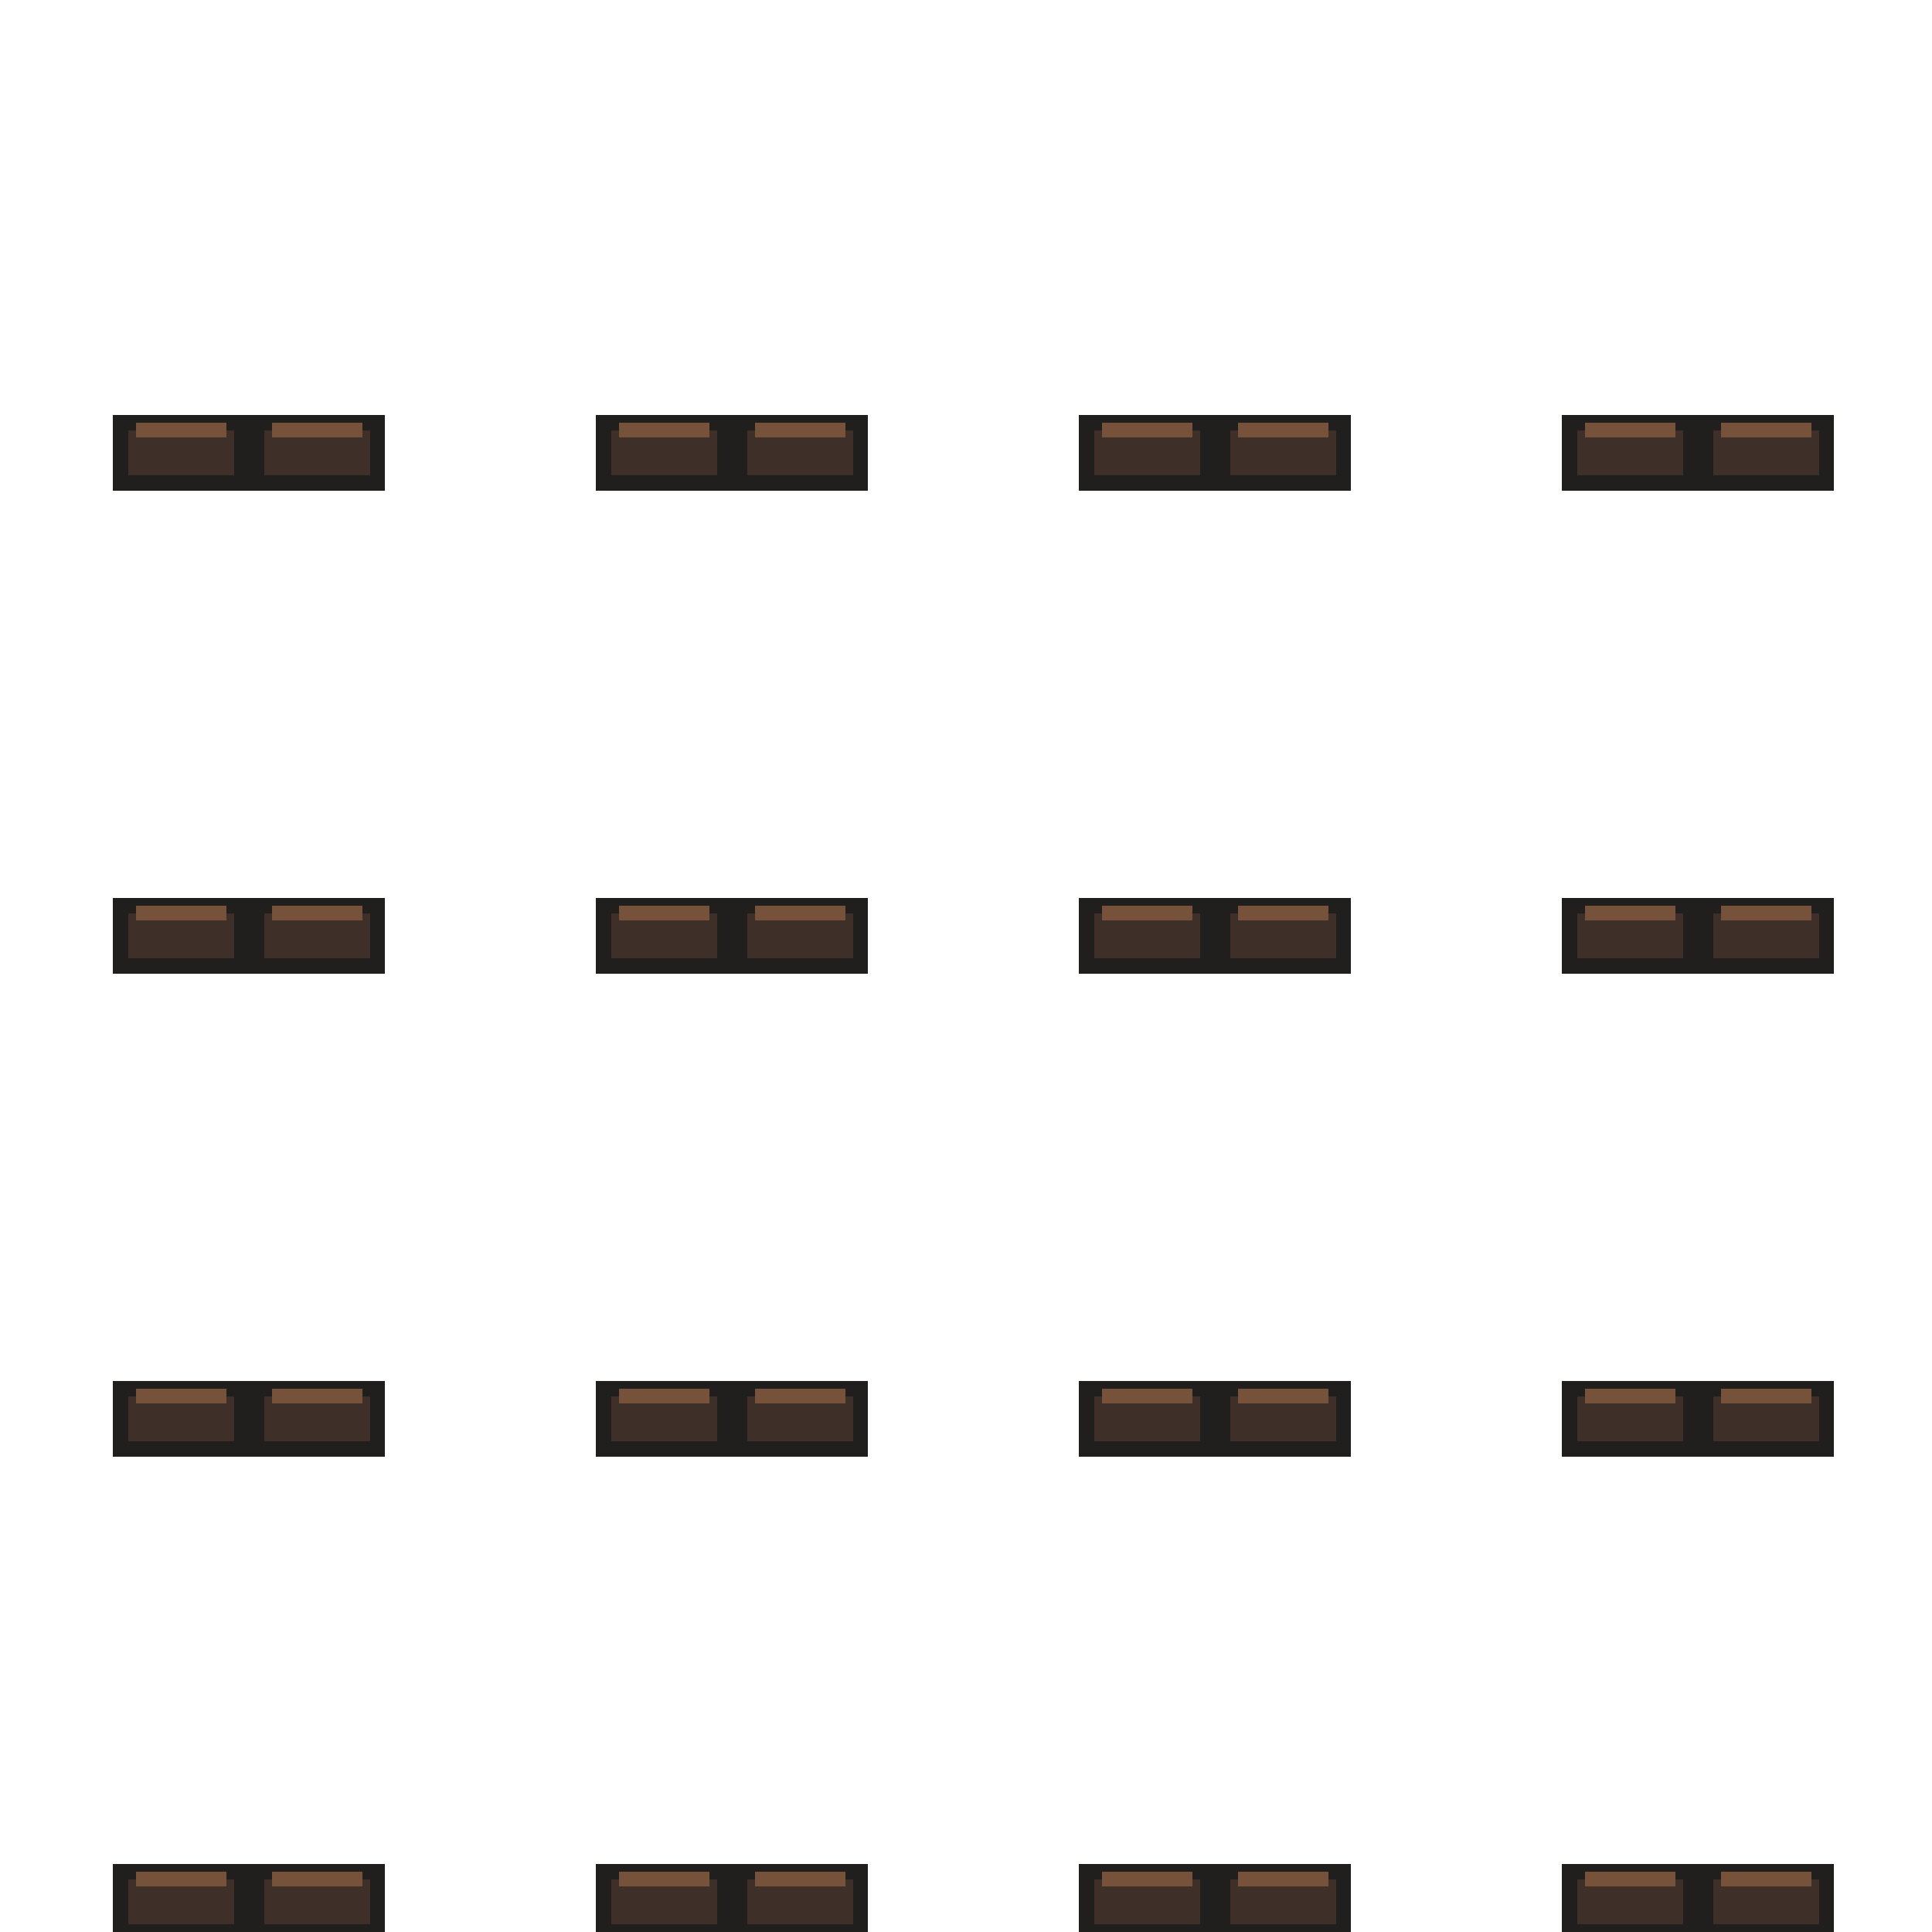
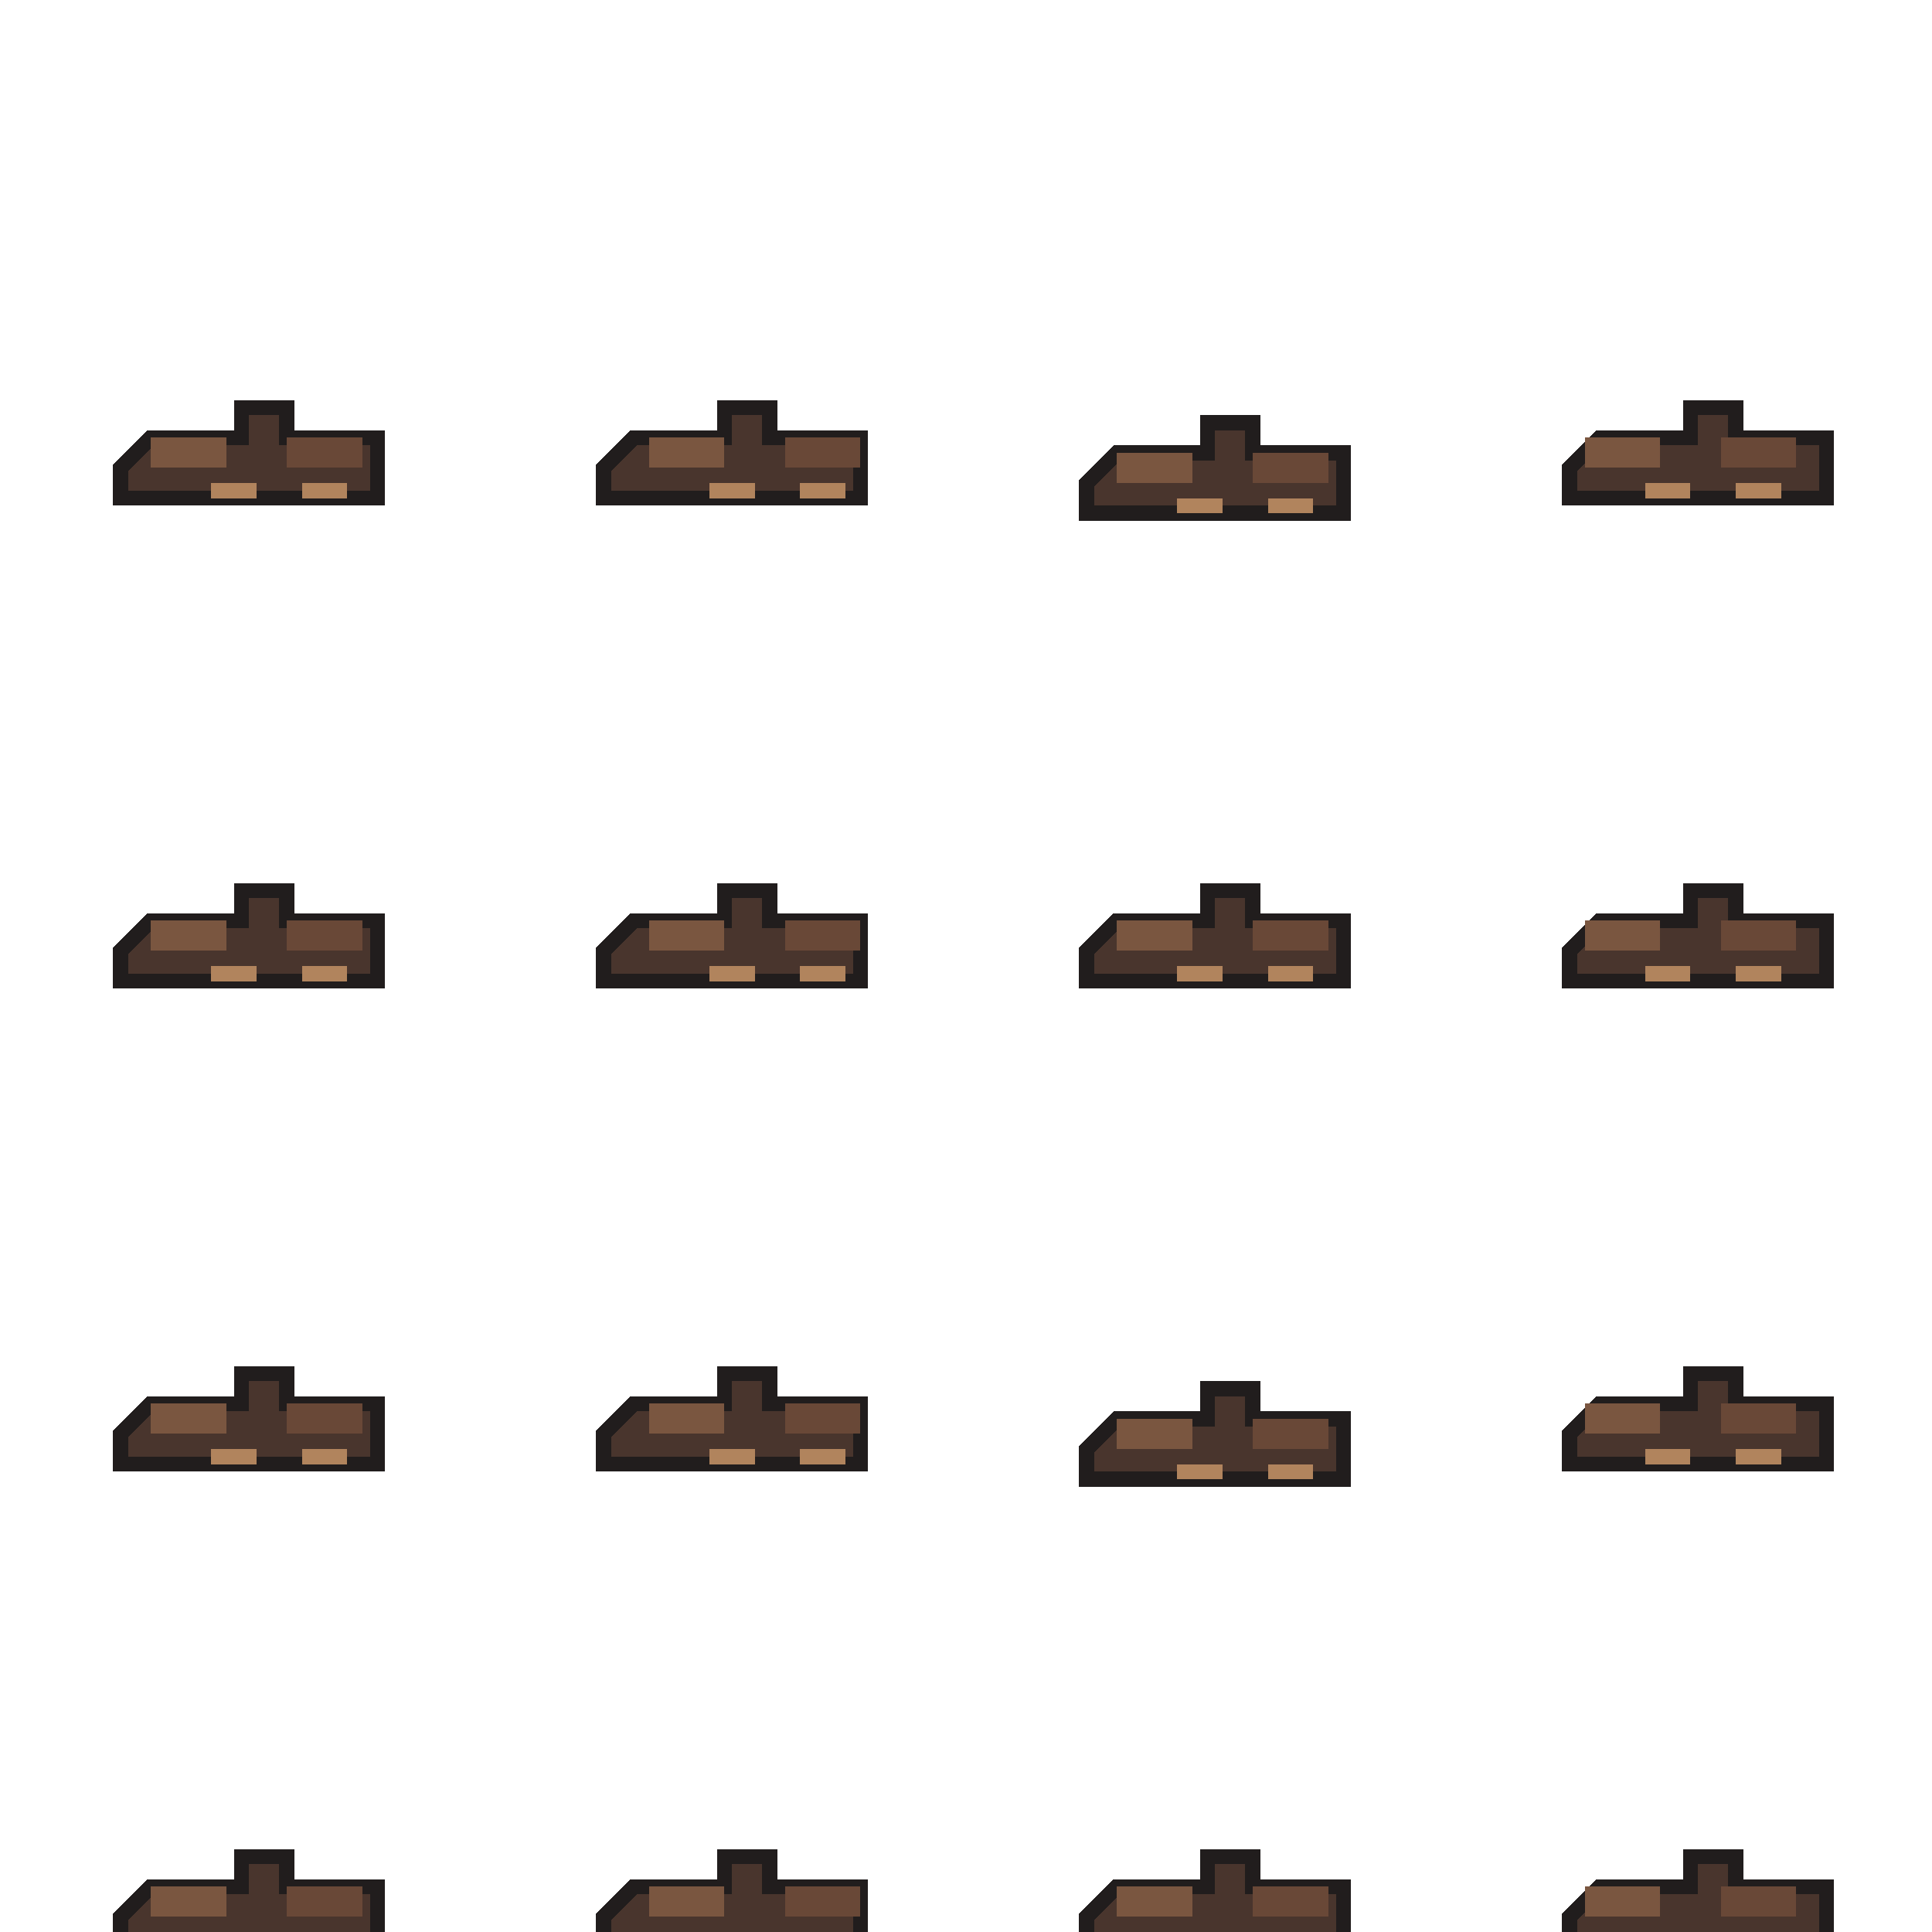
<svg xmlns="http://www.w3.org/2000/svg" width="128" height="128" viewBox="0 0 128 128" shape-rendering="crispEdges">
  <g>
    <g transform="translate(0,0)">
-       <rect x="8" y="28" width="8" height="4" fill="#3e3029" stroke="#211e1e" stroke-width="1" />
-       <rect x="17" y="28" width="8" height="4" fill="#3e3029" stroke="#211e1e" stroke-width="1" />
-       <rect x="9" y="28" width="6" height="1" fill="#77523b" />
-       <rect x="18" y="28" width="6" height="1" fill="#77523b" />
+       <path d="M10 29h6v-2h3v2h6v4H8v-2z" fill="#49352d" stroke="#211d1d" stroke-width="1" />
+       <rect x="10" y="29" width="5" height="2" fill="#7a5640" />
+       <rect x="19" y="29" width="5" height="2" fill="#694837" />
+       <rect x="14" y="32" width="3" height="1" fill="#b1845d" />
+       <rect x="20" y="32" width="3" height="1" fill="#b1845d" />
    </g>
    <g transform="translate(32,0)">
-       <rect x="8" y="28" width="8" height="4" fill="#3e3029" stroke="#211e1e" stroke-width="1" />
-       <rect x="17" y="28" width="8" height="4" fill="#3e3029" stroke="#211e1e" stroke-width="1" />
-       <rect x="9" y="28" width="6" height="1" fill="#77523b" />
-       <rect x="18" y="28" width="6" height="1" fill="#77523b" />
+       <path d="M10 29h6v-2h3v2h6v4H8v-2z" fill="#49352d" stroke="#211d1d" stroke-width="1" />
+       <rect x="11" y="29" width="5" height="2" fill="#7a5640" />
+       <rect x="20" y="29" width="5" height="2" fill="#694837" />
+       <rect x="15" y="32" width="3" height="1" fill="#b1845d" />
+       <rect x="21" y="32" width="3" height="1" fill="#b1845d" />
    </g>
    <g transform="translate(64,0)">
-       <rect x="8" y="28" width="8" height="4" fill="#3e3029" stroke="#211e1e" stroke-width="1" />
-       <rect x="17" y="28" width="8" height="4" fill="#3e3029" stroke="#211e1e" stroke-width="1" />
-       <rect x="9" y="28" width="6" height="1" fill="#77523b" />
-       <rect x="18" y="28" width="6" height="1" fill="#77523b" />
+       <path d="M10 30h6v-2h3v2h6v4H8v-2z" fill="#49352d" stroke="#211d1d" stroke-width="1" />
+       <rect x="10" y="30" width="5" height="2" fill="#7a5640" />
+       <rect x="19" y="30" width="5" height="2" fill="#694837" />
+       <rect x="14" y="33" width="3" height="1" fill="#b1845d" />
+       <rect x="20" y="33" width="3" height="1" fill="#b1845d" />
    </g>
    <g transform="translate(96,0)">
-       <rect x="8" y="28" width="8" height="4" fill="#3e3029" stroke="#211e1e" stroke-width="1" />
-       <rect x="17" y="28" width="8" height="4" fill="#3e3029" stroke="#211e1e" stroke-width="1" />
-       <rect x="9" y="28" width="6" height="1" fill="#77523b" />
-       <rect x="18" y="28" width="6" height="1" fill="#77523b" />
+       <path d="M10 29h6v-2h3v2h6v4H8v-2z" fill="#49352d" stroke="#211d1d" stroke-width="1" />
+       <rect x="9" y="29" width="5" height="2" fill="#7a5640" />
+       <rect x="18" y="29" width="5" height="2" fill="#694837" />
+       <rect x="13" y="32" width="3" height="1" fill="#b1845d" />
+       <rect x="19" y="32" width="3" height="1" fill="#b1845d" />
    </g>
    <g transform="translate(0,32)">
-       <rect x="8" y="28" width="8" height="4" fill="#3e3029" stroke="#211e1e" stroke-width="1" />
-       <rect x="17" y="28" width="8" height="4" fill="#3e3029" stroke="#211e1e" stroke-width="1" />
-       <rect x="9" y="28" width="6" height="1" fill="#77523b" />
-       <rect x="18" y="28" width="6" height="1" fill="#77523b" />
+       <path d="M10 29h6v-2h3v2h6v4H8v-2z" fill="#49352d" stroke="#211d1d" stroke-width="1" />
+       <rect x="10" y="29" width="5" height="2" fill="#7a5640" />
+       <rect x="19" y="29" width="5" height="2" fill="#694837" />
+       <rect x="14" y="32" width="3" height="1" fill="#b1845d" />
+       <rect x="20" y="32" width="3" height="1" fill="#b1845d" />
    </g>
    <g transform="translate(32,32)">
-       <rect x="8" y="28" width="8" height="4" fill="#3e3029" stroke="#211e1e" stroke-width="1" />
-       <rect x="17" y="28" width="8" height="4" fill="#3e3029" stroke="#211e1e" stroke-width="1" />
-       <rect x="9" y="28" width="6" height="1" fill="#77523b" />
-       <rect x="18" y="28" width="6" height="1" fill="#77523b" />
+       <path d="M10 29h6v-2h3v2h6v4H8v-2z" fill="#49352d" stroke="#211d1d" stroke-width="1" />
+       <rect x="11" y="29" width="5" height="2" fill="#7a5640" />
+       <rect x="20" y="29" width="5" height="2" fill="#694837" />
+       <rect x="15" y="32" width="3" height="1" fill="#b1845d" />
+       <rect x="21" y="32" width="3" height="1" fill="#b1845d" />
    </g>
    <g transform="translate(64,32)">
-       <rect x="8" y="28" width="8" height="4" fill="#3e3029" stroke="#211e1e" stroke-width="1" />
-       <rect x="17" y="28" width="8" height="4" fill="#3e3029" stroke="#211e1e" stroke-width="1" />
-       <rect x="9" y="28" width="6" height="1" fill="#77523b" />
-       <rect x="18" y="28" width="6" height="1" fill="#77523b" />
+       <path d="M10 29h6v-2h3v2h6v4H8v-2z" fill="#49352d" stroke="#211d1d" stroke-width="1" />
+       <rect x="10" y="29" width="5" height="2" fill="#7a5640" />
+       <rect x="19" y="29" width="5" height="2" fill="#694837" />
+       <rect x="14" y="32" width="3" height="1" fill="#b1845d" />
+       <rect x="20" y="32" width="3" height="1" fill="#b1845d" />
    </g>
    <g transform="translate(96,32)">
-       <rect x="8" y="28" width="8" height="4" fill="#3e3029" stroke="#211e1e" stroke-width="1" />
-       <rect x="17" y="28" width="8" height="4" fill="#3e3029" stroke="#211e1e" stroke-width="1" />
-       <rect x="9" y="28" width="6" height="1" fill="#77523b" />
-       <rect x="18" y="28" width="6" height="1" fill="#77523b" />
+       <path d="M10 29h6v-2h3v2h6v4H8v-2z" fill="#49352d" stroke="#211d1d" stroke-width="1" />
+       <rect x="9" y="29" width="5" height="2" fill="#7a5640" />
+       <rect x="18" y="29" width="5" height="2" fill="#694837" />
+       <rect x="13" y="32" width="3" height="1" fill="#b1845d" />
+       <rect x="19" y="32" width="3" height="1" fill="#b1845d" />
    </g>
    <g transform="translate(0,64)">
-       <rect x="8" y="28" width="8" height="4" fill="#3e3029" stroke="#211e1e" stroke-width="1" />
-       <rect x="17" y="28" width="8" height="4" fill="#3e3029" stroke="#211e1e" stroke-width="1" />
-       <rect x="9" y="28" width="6" height="1" fill="#77523b" />
-       <rect x="18" y="28" width="6" height="1" fill="#77523b" />
+       <path d="M10 29h6v-2h3v2h6v4H8v-2z" fill="#49352d" stroke="#211d1d" stroke-width="1" />
+       <rect x="10" y="29" width="5" height="2" fill="#7a5640" />
+       <rect x="19" y="29" width="5" height="2" fill="#694837" />
+       <rect x="14" y="32" width="3" height="1" fill="#b1845d" />
+       <rect x="20" y="32" width="3" height="1" fill="#b1845d" />
    </g>
    <g transform="translate(32,64)">
-       <rect x="8" y="28" width="8" height="4" fill="#3e3029" stroke="#211e1e" stroke-width="1" />
-       <rect x="17" y="28" width="8" height="4" fill="#3e3029" stroke="#211e1e" stroke-width="1" />
-       <rect x="9" y="28" width="6" height="1" fill="#77523b" />
-       <rect x="18" y="28" width="6" height="1" fill="#77523b" />
+       <path d="M10 29h6v-2h3v2h6v4H8v-2z" fill="#49352d" stroke="#211d1d" stroke-width="1" />
+       <rect x="11" y="29" width="5" height="2" fill="#7a5640" />
+       <rect x="20" y="29" width="5" height="2" fill="#694837" />
+       <rect x="15" y="32" width="3" height="1" fill="#b1845d" />
+       <rect x="21" y="32" width="3" height="1" fill="#b1845d" />
    </g>
    <g transform="translate(64,64)">
-       <rect x="8" y="28" width="8" height="4" fill="#3e3029" stroke="#211e1e" stroke-width="1" />
-       <rect x="17" y="28" width="8" height="4" fill="#3e3029" stroke="#211e1e" stroke-width="1" />
-       <rect x="9" y="28" width="6" height="1" fill="#77523b" />
-       <rect x="18" y="28" width="6" height="1" fill="#77523b" />
+       <path d="M10 30h6v-2h3v2h6v4H8v-2z" fill="#49352d" stroke="#211d1d" stroke-width="1" />
+       <rect x="10" y="30" width="5" height="2" fill="#7a5640" />
+       <rect x="19" y="30" width="5" height="2" fill="#694837" />
+       <rect x="14" y="33" width="3" height="1" fill="#b1845d" />
+       <rect x="20" y="33" width="3" height="1" fill="#b1845d" />
    </g>
    <g transform="translate(96,64)">
-       <rect x="8" y="28" width="8" height="4" fill="#3e3029" stroke="#211e1e" stroke-width="1" />
-       <rect x="17" y="28" width="8" height="4" fill="#3e3029" stroke="#211e1e" stroke-width="1" />
-       <rect x="9" y="28" width="6" height="1" fill="#77523b" />
-       <rect x="18" y="28" width="6" height="1" fill="#77523b" />
+       <path d="M10 29h6v-2h3v2h6v4H8v-2z" fill="#49352d" stroke="#211d1d" stroke-width="1" />
+       <rect x="9" y="29" width="5" height="2" fill="#7a5640" />
+       <rect x="18" y="29" width="5" height="2" fill="#694837" />
+       <rect x="13" y="32" width="3" height="1" fill="#b1845d" />
+       <rect x="19" y="32" width="3" height="1" fill="#b1845d" />
    </g>
    <g transform="translate(0,96)">
-       <rect x="8" y="28" width="8" height="4" fill="#3e3029" stroke="#211e1e" stroke-width="1" />
-       <rect x="17" y="28" width="8" height="4" fill="#3e3029" stroke="#211e1e" stroke-width="1" />
-       <rect x="9" y="28" width="6" height="1" fill="#77523b" />
-       <rect x="18" y="28" width="6" height="1" fill="#77523b" />
+       <path d="M10 29h6v-2h3v2h6v4H8v-2z" fill="#49352d" stroke="#211d1d" stroke-width="1" />
+       <rect x="10" y="29" width="5" height="2" fill="#7a5640" />
+       <rect x="19" y="29" width="5" height="2" fill="#694837" />
+       <rect x="14" y="32" width="3" height="1" fill="#b1845d" />
+       <rect x="20" y="32" width="3" height="1" fill="#b1845d" />
    </g>
    <g transform="translate(32,96)">
-       <rect x="8" y="28" width="8" height="4" fill="#3e3029" stroke="#211e1e" stroke-width="1" />
-       <rect x="17" y="28" width="8" height="4" fill="#3e3029" stroke="#211e1e" stroke-width="1" />
-       <rect x="9" y="28" width="6" height="1" fill="#77523b" />
-       <rect x="18" y="28" width="6" height="1" fill="#77523b" />
+       <path d="M10 29h6v-2h3v2h6v4H8v-2z" fill="#49352d" stroke="#211d1d" stroke-width="1" />
+       <rect x="11" y="29" width="5" height="2" fill="#7a5640" />
+       <rect x="20" y="29" width="5" height="2" fill="#694837" />
+       <rect x="15" y="32" width="3" height="1" fill="#b1845d" />
+       <rect x="21" y="32" width="3" height="1" fill="#b1845d" />
    </g>
    <g transform="translate(64,96)">
-       <rect x="8" y="28" width="8" height="4" fill="#3e3029" stroke="#211e1e" stroke-width="1" />
-       <rect x="17" y="28" width="8" height="4" fill="#3e3029" stroke="#211e1e" stroke-width="1" />
-       <rect x="9" y="28" width="6" height="1" fill="#77523b" />
-       <rect x="18" y="28" width="6" height="1" fill="#77523b" />
+       <path d="M10 29h6v-2h3v2h6v4H8v-2z" fill="#49352d" stroke="#211d1d" stroke-width="1" />
+       <rect x="10" y="29" width="5" height="2" fill="#7a5640" />
+       <rect x="19" y="29" width="5" height="2" fill="#694837" />
+       <rect x="14" y="32" width="3" height="1" fill="#b1845d" />
+       <rect x="20" y="32" width="3" height="1" fill="#b1845d" />
    </g>
    <g transform="translate(96,96)">
-       <rect x="8" y="28" width="8" height="4" fill="#3e3029" stroke="#211e1e" stroke-width="1" />
-       <rect x="17" y="28" width="8" height="4" fill="#3e3029" stroke="#211e1e" stroke-width="1" />
-       <rect x="9" y="28" width="6" height="1" fill="#77523b" />
-       <rect x="18" y="28" width="6" height="1" fill="#77523b" />
+       <path d="M10 29h6v-2h3v2h6v4H8v-2z" fill="#49352d" stroke="#211d1d" stroke-width="1" />
+       <rect x="9" y="29" width="5" height="2" fill="#7a5640" />
+       <rect x="18" y="29" width="5" height="2" fill="#694837" />
+       <rect x="13" y="32" width="3" height="1" fill="#b1845d" />
+       <rect x="19" y="32" width="3" height="1" fill="#b1845d" />
    </g>
  </g>
</svg>
